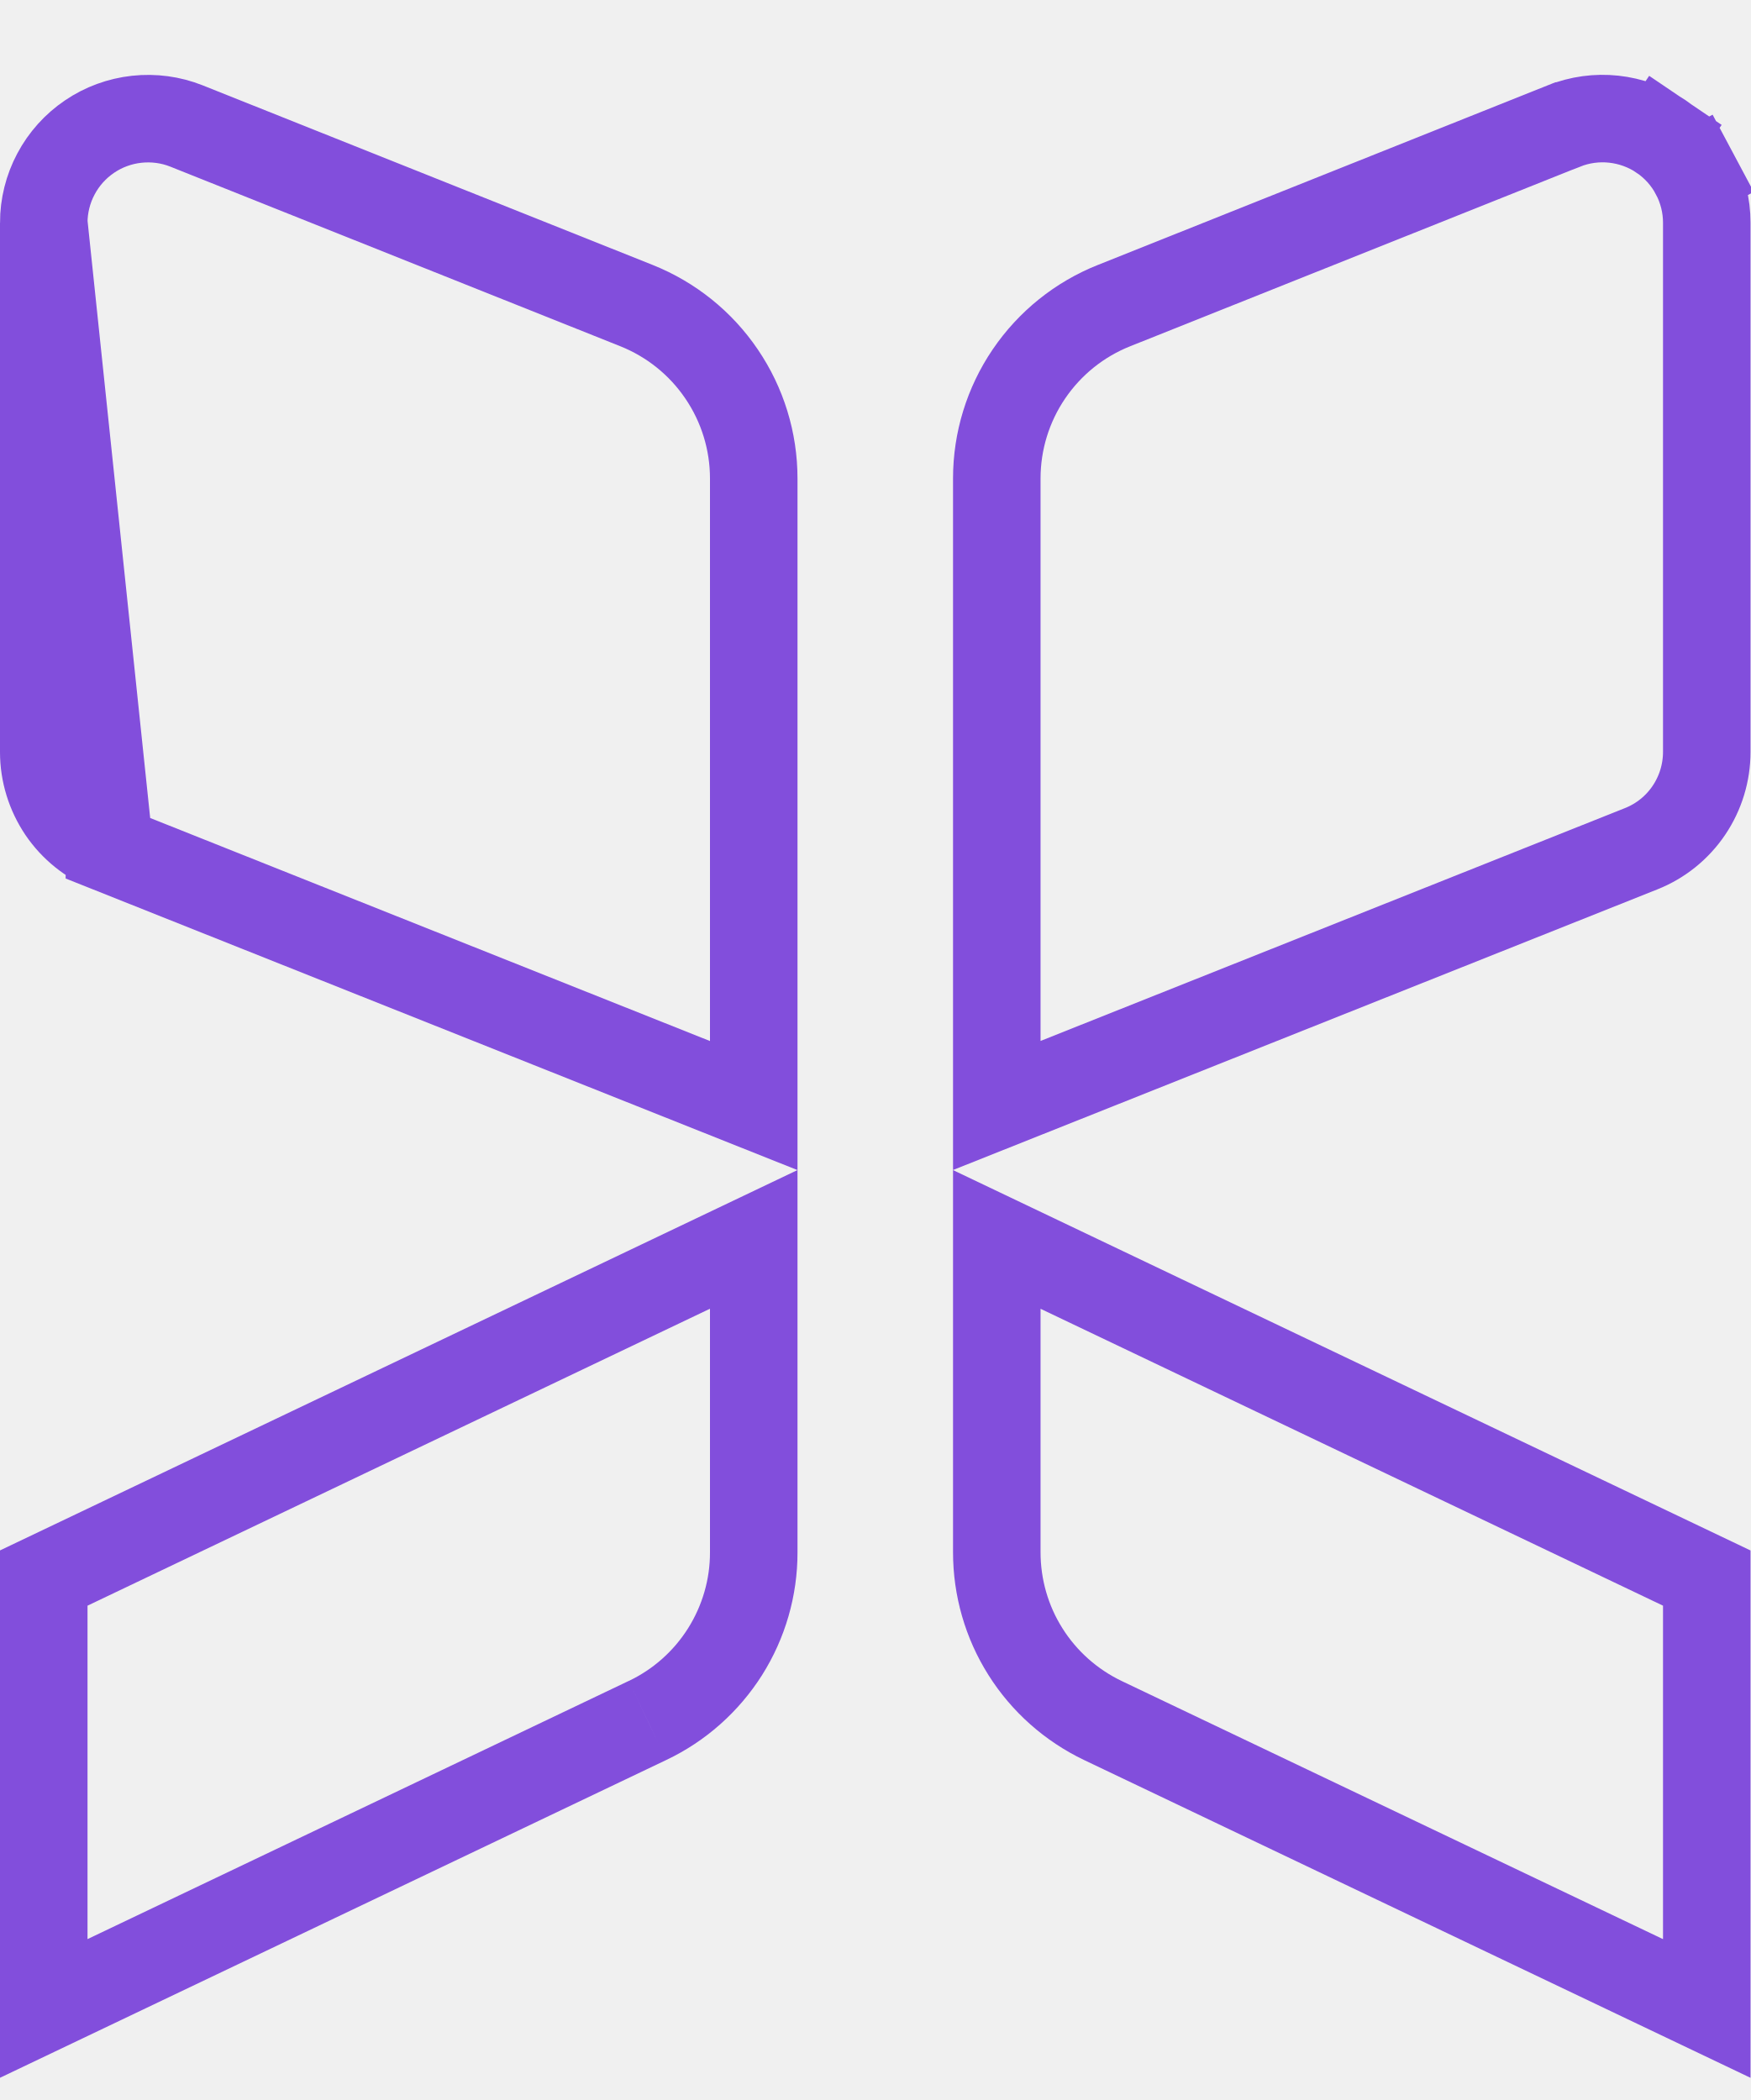
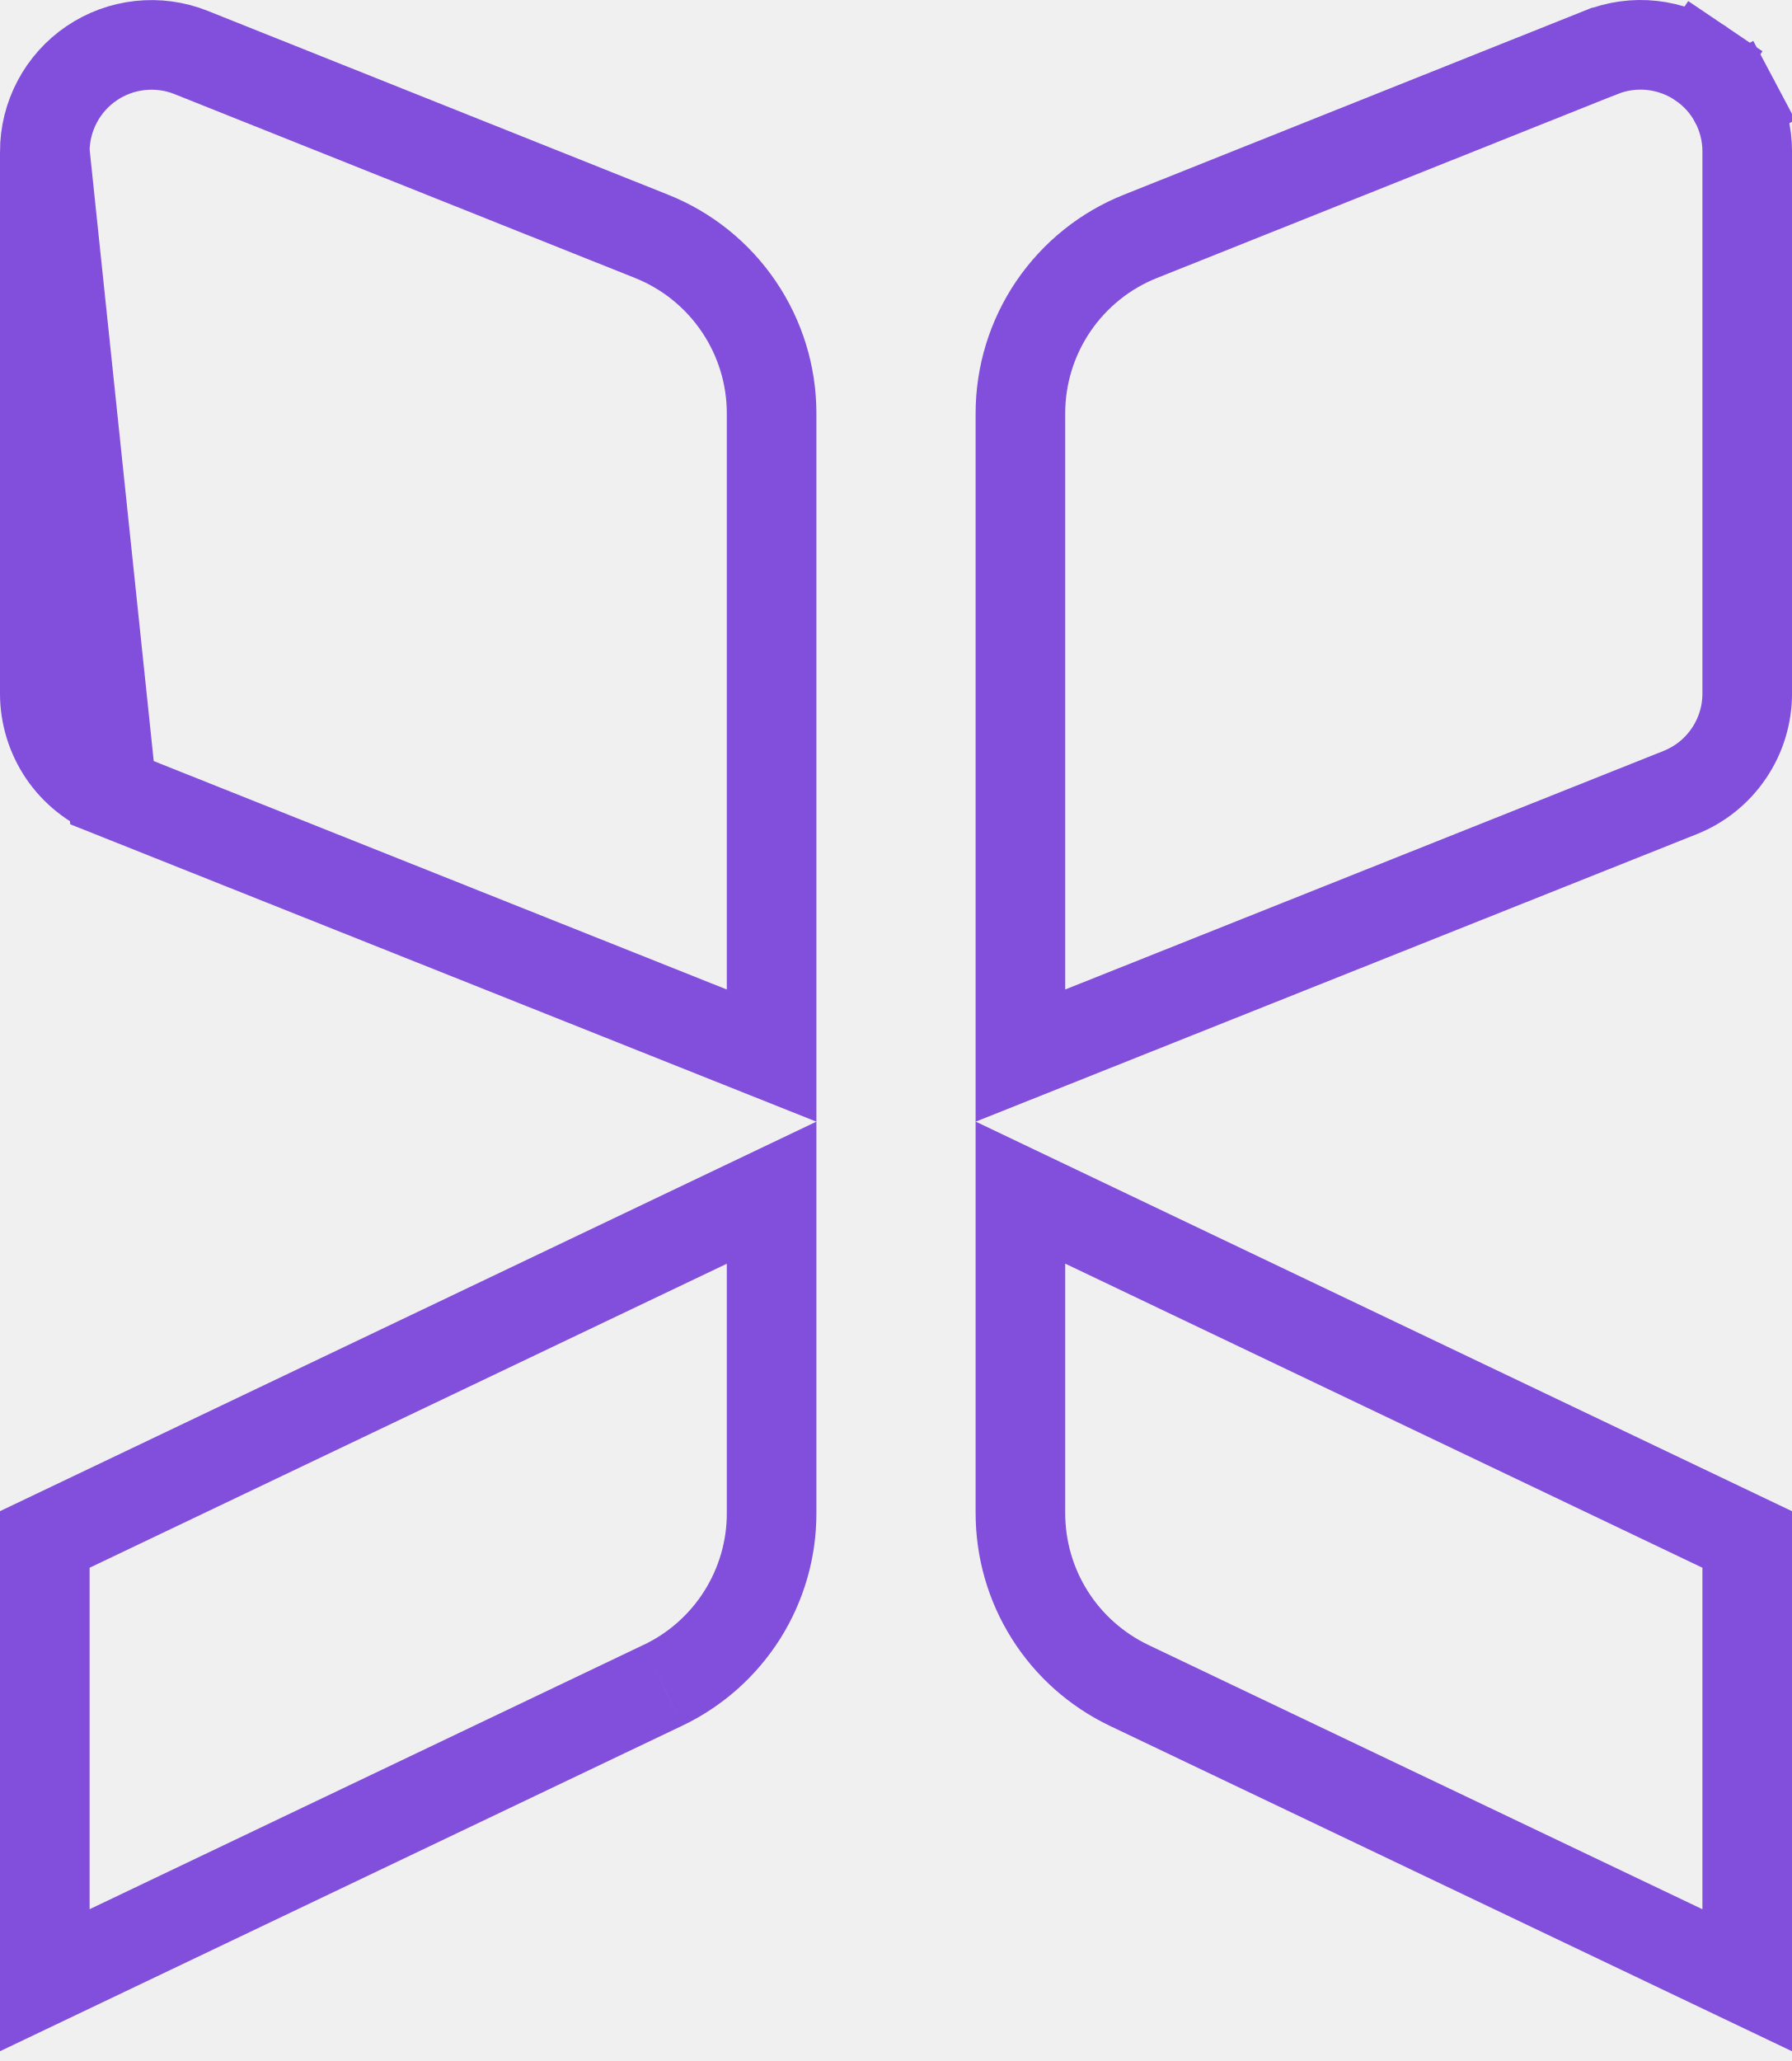
- <svg xmlns="http://www.w3.org/2000/svg" width="20" height="24" viewBox="0 0 20 24" fill="none">
-   <path d="M18.751 9.7L18.751 9.7L11.389 12.634V5.468C11.389 5.042 11.517 4.626 11.756 4.274C11.995 3.922 12.334 3.649 12.73 3.492L12.73 3.492L17.868 1.44L17.869 1.44C18.049 1.368 18.245 1.341 18.438 1.362C18.631 1.383 18.817 1.45 18.978 1.559L19.257 1.147L18.978 1.559C19.139 1.668 19.271 1.815 19.362 1.987L19.803 1.752L19.362 1.987C19.453 2.159 19.501 2.35 19.501 2.545V8.593V8.593C19.501 8.831 19.43 9.064 19.296 9.262C19.163 9.459 18.973 9.612 18.751 9.7Z" stroke="#824EDC" />
-   <path d="M1.25 9.7L1.25 9.701L8.612 12.635L8.612 5.468C8.612 5.468 8.612 5.468 8.612 5.468C8.612 5.042 8.484 4.627 8.245 4.275C8.006 3.922 7.667 3.65 7.271 3.492C7.271 3.492 7.271 3.492 7.271 3.492L2.131 1.44C2.131 1.44 2.131 1.44 2.131 1.44C1.951 1.368 1.755 1.342 1.562 1.363C1.369 1.384 1.183 1.452 1.023 1.561C0.862 1.67 0.73 1.817 0.639 1.989C0.548 2.16 0.5 2.352 0.5 2.546L1.25 9.7ZM1.25 9.7C1.029 9.612 0.839 9.46 0.705 9.263C0.572 9.065 0.5 8.833 0.5 8.595C0.5 8.595 0.5 8.595 0.5 8.594M1.25 9.7L0.5 8.594M0.5 8.594V2.546V8.594Z" stroke="#824EDC" />
-   <mask id="path-3-inside-1_19_5320" fill="white">
-     <path d="M0 23.746L7.613 20.114C8.062 19.901 8.441 19.564 8.707 19.144C8.972 18.724 9.113 18.237 9.112 17.74V13.372L0 17.719V23.746Z" />
+ <svg xmlns="http://www.w3.org/2000/svg" width="20" height="23" viewBox="0 0 20 23" fill="none">
+   <path d="M18.751 8.845L18.751 8.845L11.389 11.78V4.613C11.389 4.187 11.517 3.771 11.756 3.419C11.995 3.067 12.334 2.794 12.73 2.637L12.73 2.637L17.868 0.585L17.869 0.585C18.049 0.513 18.245 0.486 18.438 0.507C18.631 0.528 18.817 0.596 18.978 0.705L19.257 0.292L18.978 0.705C19.139 0.814 19.271 0.96 19.362 1.132L19.803 0.898L19.362 1.132C19.453 1.304 19.501 1.495 19.501 1.69V7.738V7.738C19.501 7.977 19.43 8.21 19.296 8.407C19.163 8.604 18.973 8.757 18.751 8.845Z" stroke="#824EDC" />
+   <path d="M1.25 8.846L1.25 8.846L8.612 11.78L8.612 4.613C8.612 4.613 8.612 4.613 8.612 4.613C8.612 4.187 8.484 3.772 8.245 3.42C8.006 3.067 7.667 2.795 7.271 2.637C7.271 2.637 7.271 2.637 7.271 2.637L2.131 0.585C2.131 0.585 2.131 0.585 2.131 0.585C1.951 0.513 1.755 0.487 1.562 0.508C1.369 0.529 1.183 0.597 1.023 0.706C0.862 0.815 0.73 0.962 0.639 1.134C0.548 1.306 0.5 1.497 0.5 1.691L1.25 8.846ZM1.25 8.846C1.029 8.757 0.839 8.605 0.705 8.408C0.572 8.211 0.5 7.978 0.5 7.74C0.5 7.74 0.5 7.74 0.5 7.74M1.25 8.846L0.5 7.74M0.5 7.74V1.691V7.74Z" stroke="#824EDC" />
+   <mask id="path-3-inside-1_183_2100" fill="white">
+     <path d="M0 22.891L7.613 19.259C8.062 19.046 8.441 18.709 8.707 18.289C8.972 17.869 9.113 17.382 9.112 16.885V12.517L0 16.864V22.891Z" />
  </mask>
-   <path d="M0 23.746H-1V25.331L0.431 24.649L0 23.746ZM7.613 20.114L7.184 19.211L7.183 19.211L7.613 20.114ZM9.112 17.74H8.112L8.112 17.741L9.112 17.74ZM9.112 13.372H10.112V11.787L8.682 12.469L9.112 13.372ZM0 17.719L-0.431 16.816L-1 17.088V17.719H0ZM0.431 24.649L8.044 21.016L7.183 19.211L-0.431 22.844L0.431 24.649ZM8.043 21.017C8.662 20.722 9.186 20.258 9.552 19.678L7.861 18.61C7.697 18.87 7.462 19.079 7.184 19.211L8.043 21.017ZM9.552 19.678C9.919 19.098 10.113 18.425 10.112 17.739L8.112 17.741C8.113 18.048 8.025 18.35 7.861 18.61L9.552 19.678ZM10.112 17.74V13.372H8.112V17.74H10.112ZM8.682 12.469L-0.431 16.816L0.431 18.622L9.543 14.274L8.682 12.469ZM-1 17.719V23.746H1V17.719H-1Z" fill="#824EDC" mask="url(#path-3-inside-1_19_5320)" />
-   <path d="M19.501 22.954L12.601 19.663L12.601 19.663C12.238 19.489 11.931 19.217 11.717 18.877C11.502 18.537 11.389 18.142 11.389 17.74V17.74V14.165L19.501 18.035V22.954Z" stroke="#824EDC" />
+   <path d="M0 22.891H-1V24.477L0.431 23.794L0 22.891ZM7.613 19.259L7.184 18.356L7.183 18.356L7.613 19.259ZM9.112 16.885H8.112L8.112 16.886L9.112 16.885ZM9.112 12.517H10.112V10.932L8.682 11.614L9.112 12.517ZM0 16.864L-0.431 15.961L-1 16.233V16.864H0ZM0.431 23.794L8.044 20.162L7.183 18.356L-0.431 21.989L0.431 23.794ZM8.043 20.162C8.662 19.867 9.186 19.403 9.552 18.823L7.861 17.755C7.697 18.015 7.462 18.224 7.184 18.356L8.043 20.162ZM9.552 18.823C9.919 18.243 10.113 17.57 10.112 16.884L8.112 16.886C8.113 17.193 8.025 17.495 7.861 17.755L9.552 18.823ZM10.112 16.885V12.517H8.112V16.885H10.112ZM8.682 11.614L-0.431 15.961L0.431 17.767L9.543 13.42L8.682 11.614ZM-1 16.864V22.891H1V16.864H-1Z" fill="#824EDC" mask="url(#path-3-inside-1_183_2100)" />
+   <path d="M19.501 22.099L12.601 18.808L12.601 18.808C12.238 18.634 11.931 18.362 11.717 18.022C11.502 17.682 11.389 17.288 11.389 16.885V16.885V13.309L19.501 17.18V22.099Z" stroke="#824EDC" />
</svg>
